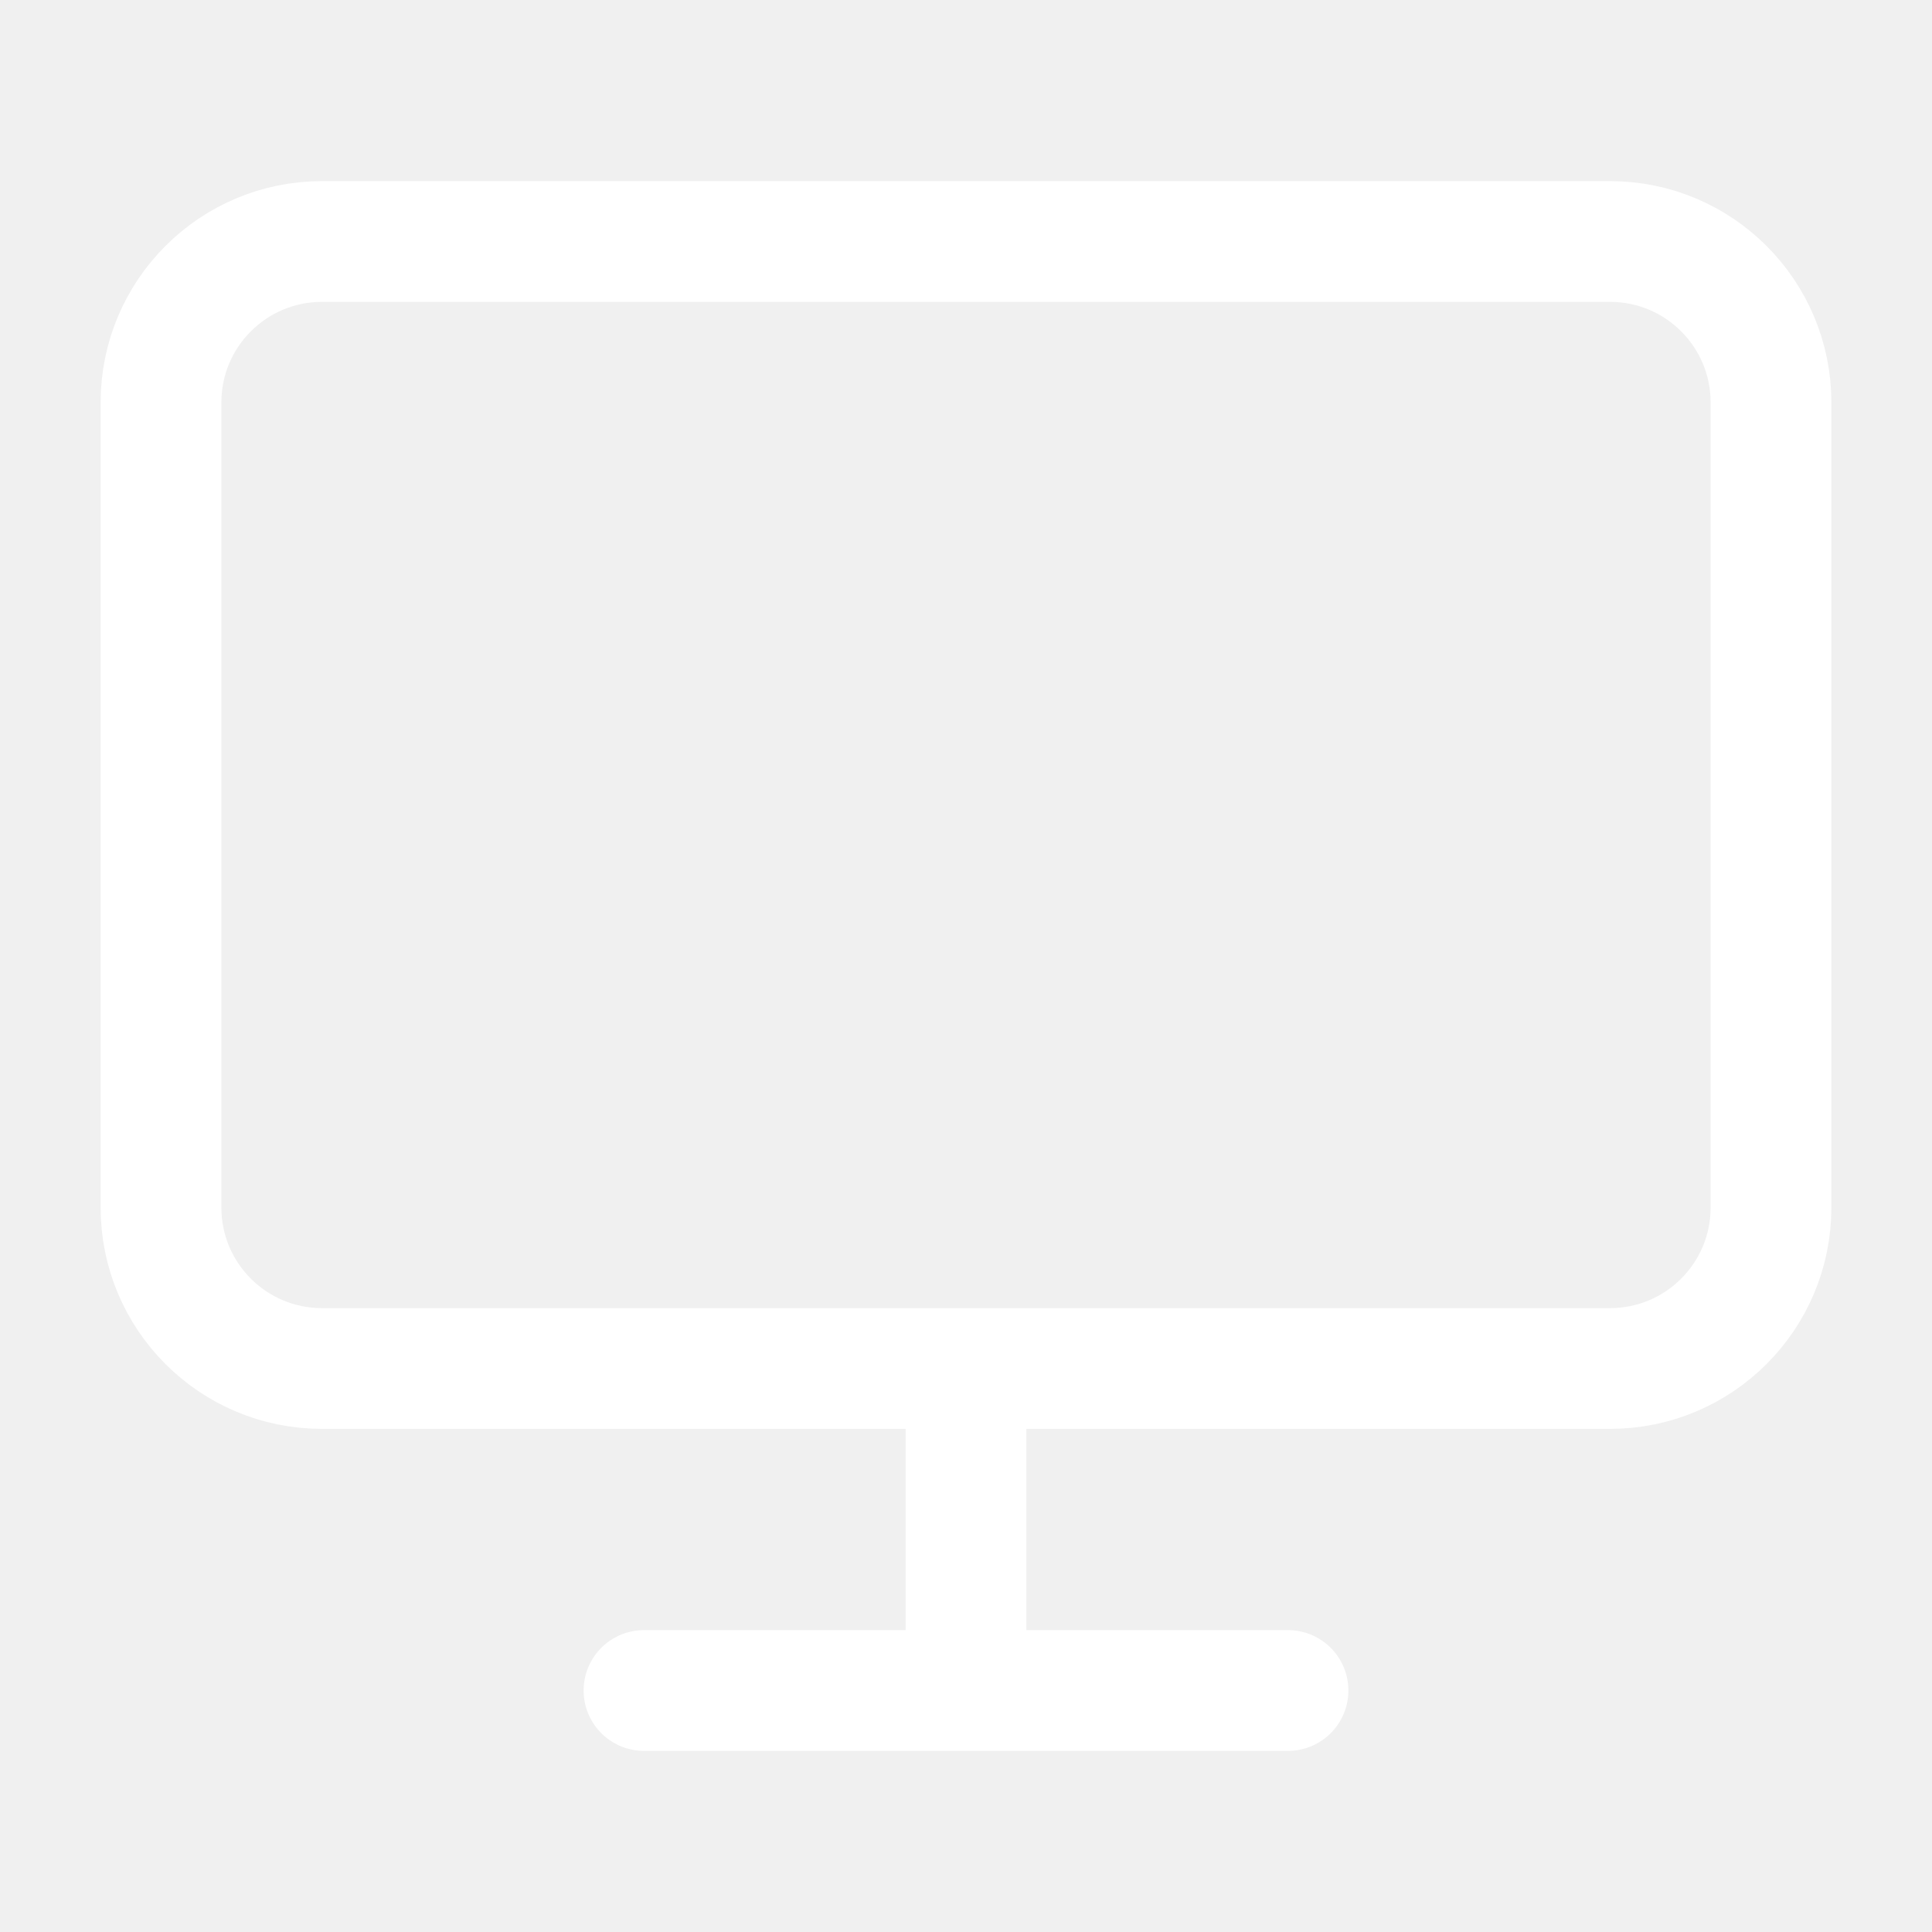
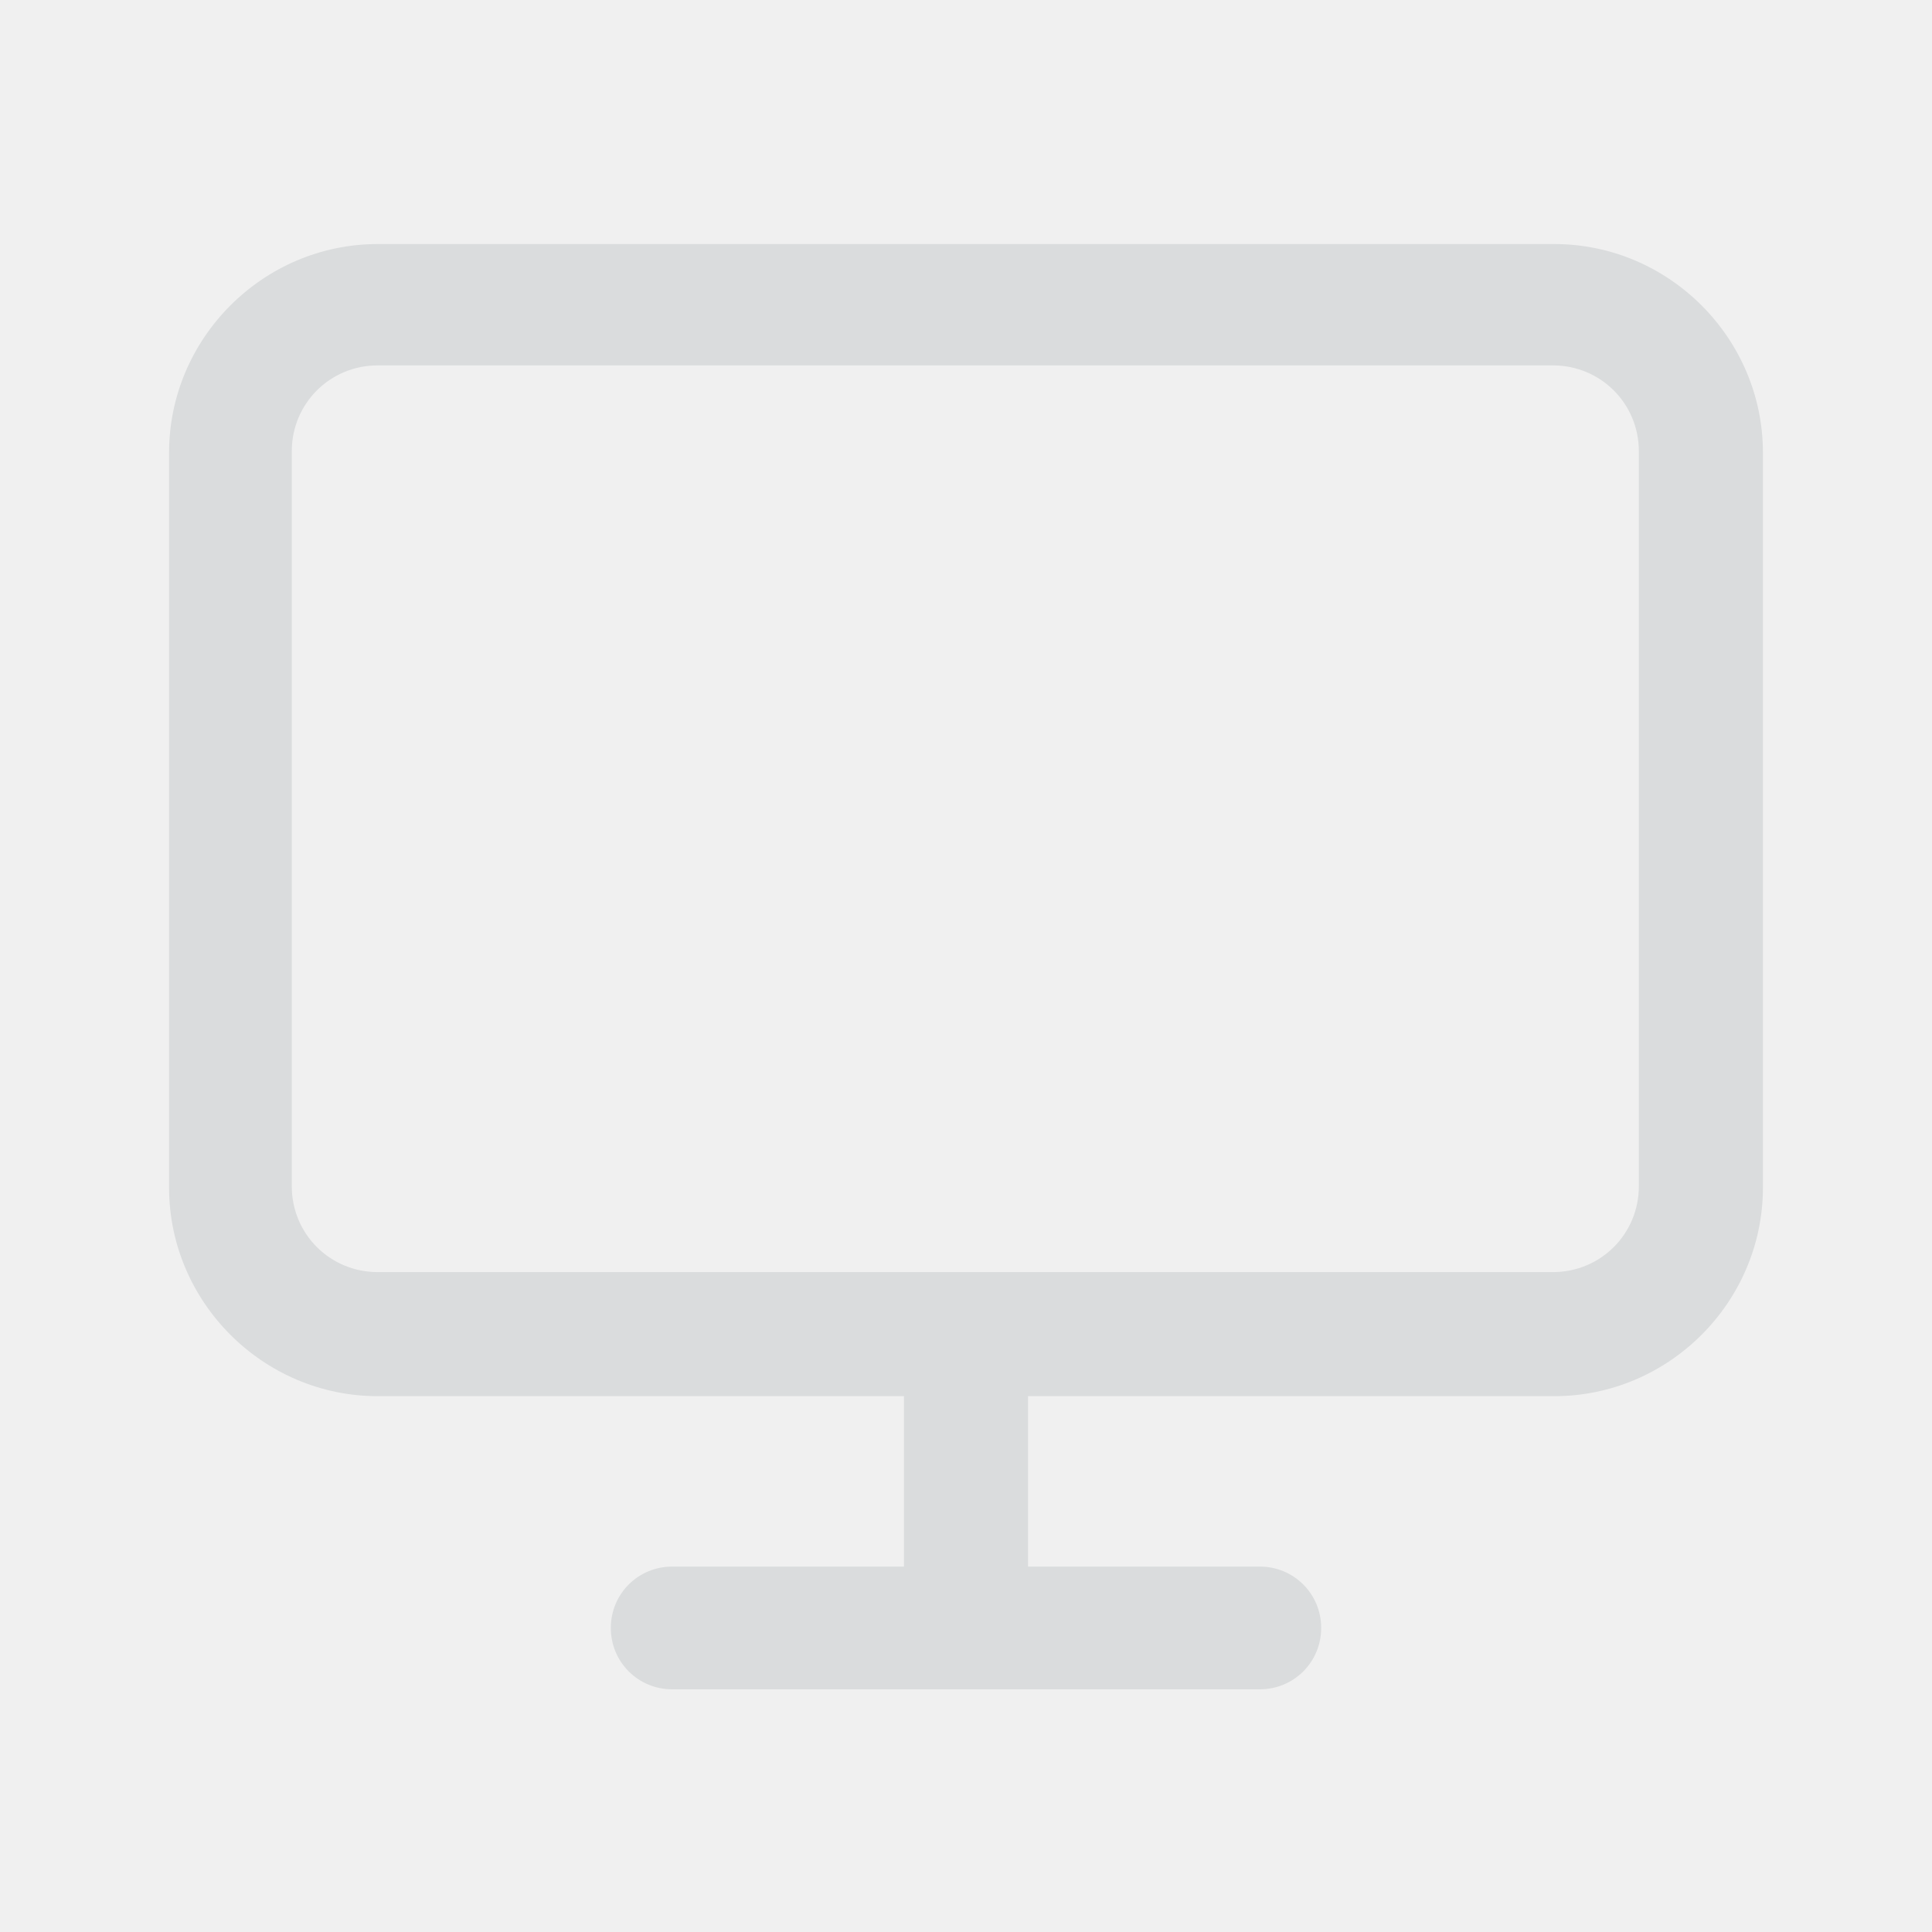
- <svg xmlns="http://www.w3.org/2000/svg" width="24" height="24" viewBox="0 0 24 24" fill="none">
-   <path d="M8 21H16M12 17V21M4 3H20C21.105 3 22 3.895 22 5V15C22 16.105 21.105 17 20 17H4C2.895 17 2 16.105 2 15V5C2 3.895 2.895 3 4 3Z" stroke="white" stroke-width="1.5" stroke-linecap="round" stroke-linejoin="round" />
+ <svg xmlns="http://www.w3.org/2000/svg" id="Calque_1" baseProfile="tiny" version="1.2" viewBox="0 0 141.7 141.7">
+   <path d="M113.9,17.9H27.7c-8.4,0-15.3,6.9-15.3,15.3v53.9c0,8.4,6.9,15.3,15.3,15.3h38.6v12.5h-17c-2.5,0-4.5,2-4.5,4.5s2,4.5,4.5,4.5h43.1c2.5,0,4.5-2,4.5-4.5s-2-4.5-4.5-4.5h-17v-12.5h38.6c8.4,0,15.3-6.9,15.3-15.3v-53.9c0-8.4-6.9-15.3-15.3-15.3h-.1ZM120.2,87c0,3.5-2.8,6.3-6.3,6.3H27.7c-3.5,0-6.3-2.8-6.3-6.3v-53.9c0-3.5,2.8-6.3,6.3-6.3h86.2c3.5,0,6.3,2.8,6.3,6.3v53.9Z" fill="#dadcdd" />
</svg>
